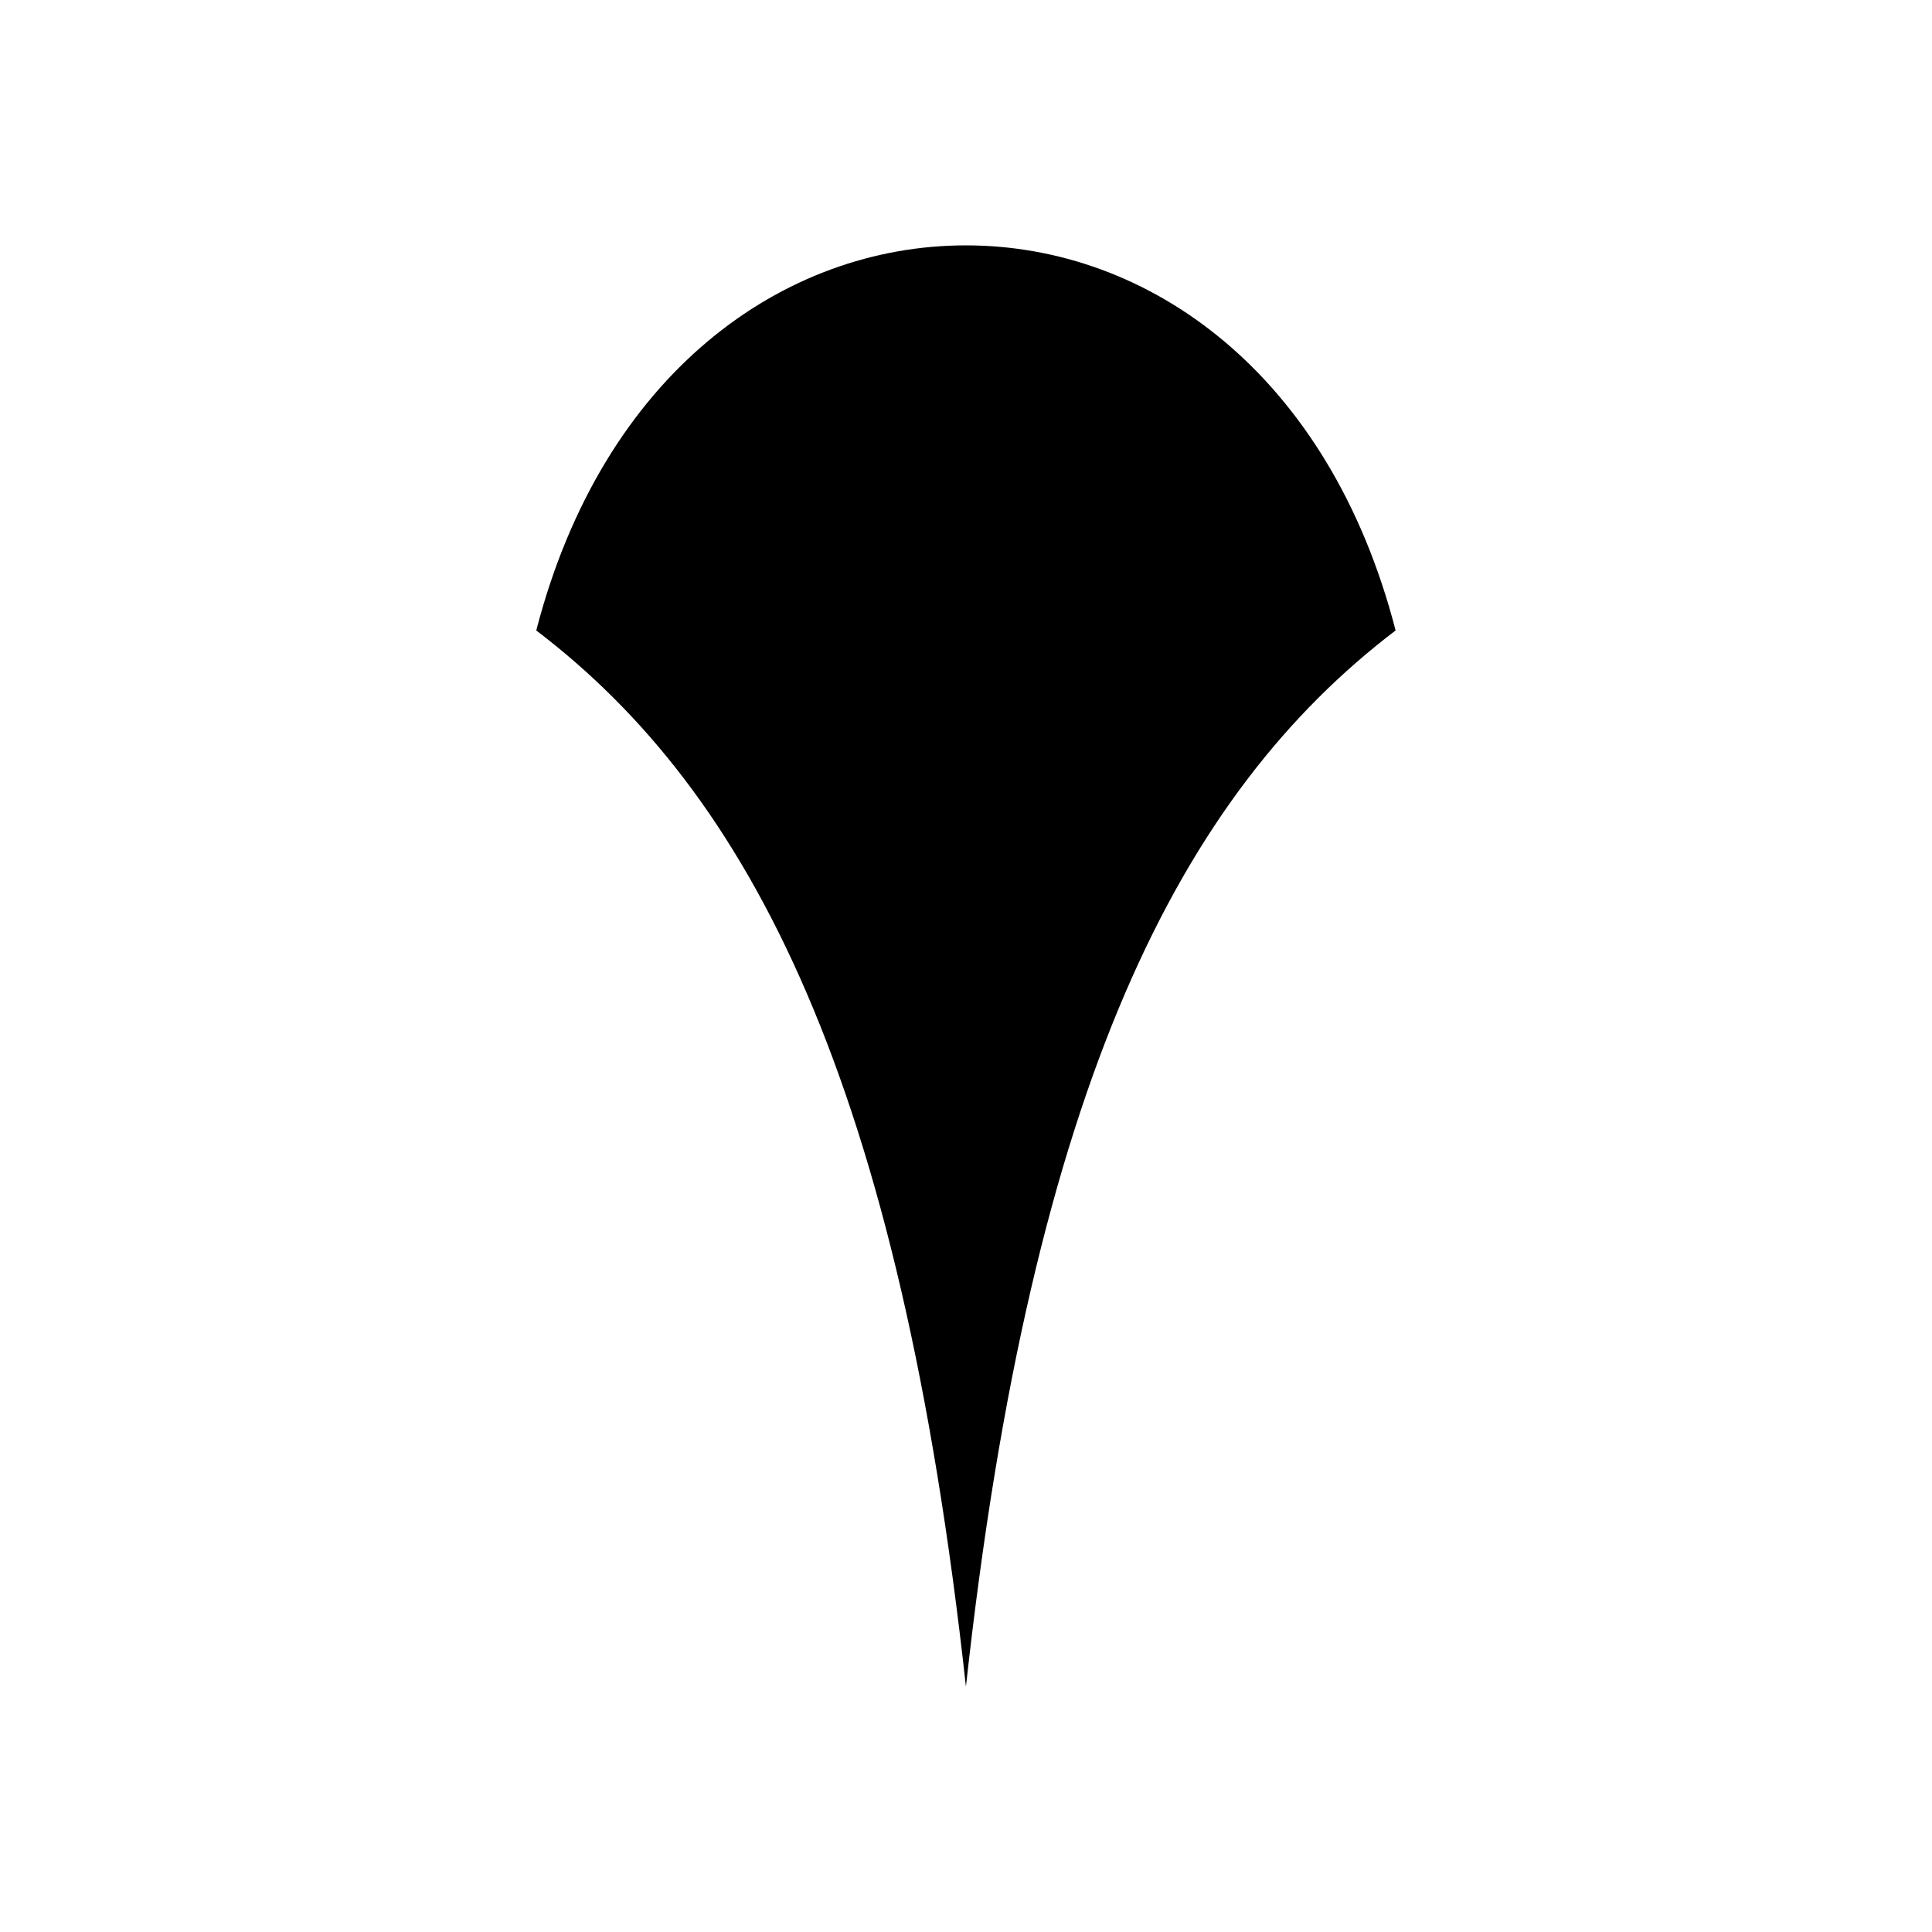
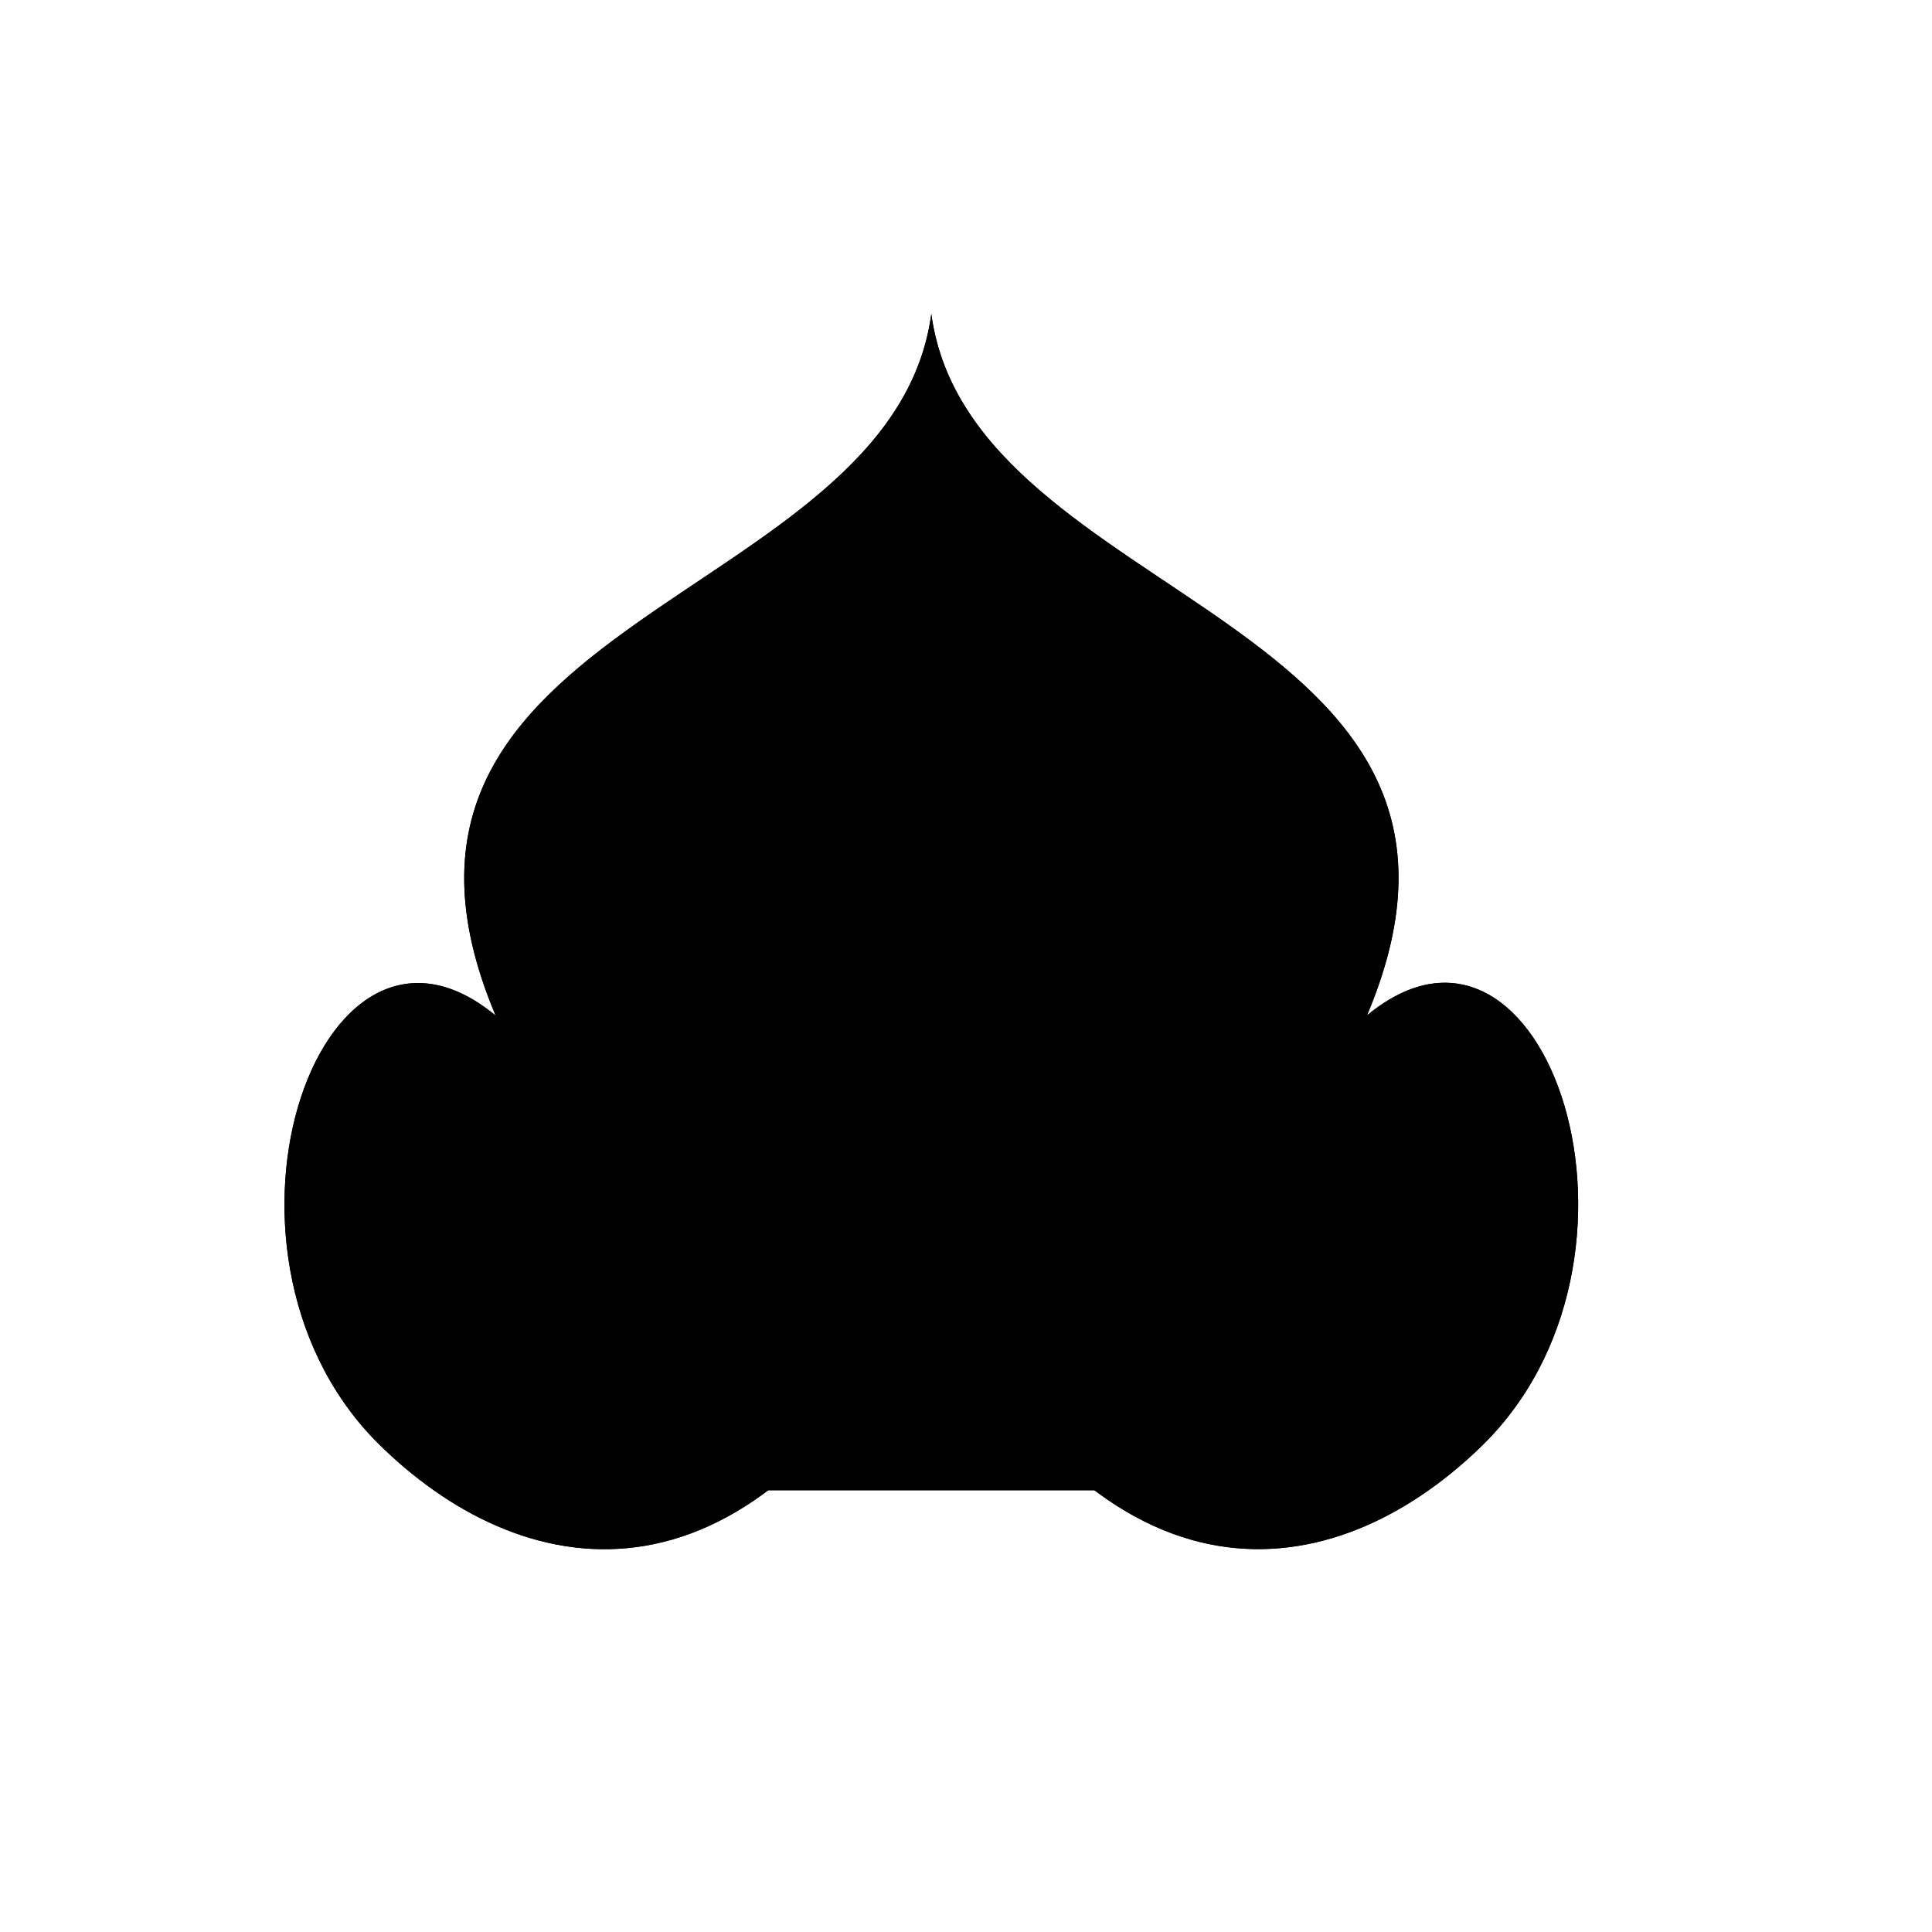
- <svg xmlns="http://www.w3.org/2000/svg" viewBox="0 0 141.73 141.73">
-   <defs>
-     <style>.cls-1{fill:current;}.cls-2{fill:none;fill:current;stroke-linecap:round;stroke-linejoin:round;stroke-width:0.75px;}</style>
-   </defs>
-   <g id="_33_fill" data-name="33 fill">
-     <path class="cls-1" d="M70.86,123.73c4.86-44.31,15.76-65.48,31.52-77.48C97.51,27.38,84.26,18,70.86,18S44.22,27.38,39.34,46.25C55.1,58.25,66,79.42,70.86,123.73Z" />
+ <svg viewBox="0 0 147 147">
+   <g id="_3_fill" data-name="3 fill">
+     <path class="cls-1" d="M70.86,97.48c13.57,26.14,30.66,23.28,41.63,12.78,15.15-14.32,5.15-44.28-8.48-33,12.88-30.5-30.13-31.12-33.15-53.37-3,22.25-46,22.88-33.15,53.38-13.62-11.25-23.62,18.71-8.48,33C40.21,120.77,57.29,123.62,70.86,97.48Z" />
  </g>
-   <g id="_33_stroke" data-name="33 stroke">
-     <path class="cls-2" d="M70.86,123.73c4.86-44.31,15.76-65.48,31.52-77.48C97.51,27.38,84.26,18,70.86,18S44.22,27.38,39.34,46.25C55.1,58.25,66,79.42,70.86,123.73Z" />
-     <path class="cls-2" d="M91.92,27C77.14,45.13,70.86,64.29,70.86,123.73c0-59.43-6.27-78.6-21.05-96.76" />
+   <g id="_3_stroke" data-name="3 stroke">
+     <circle class="cls-2" cx="50.72" cy="75.42" r="4.56" />
+     <circle class="cls-2" cx="56.42" cy="62.1" r="3.31" />
+     <path class="cls-2" d="M63.24,108.91c-25-3.95-23.49-21.8-23.49-21.8S49.56,100,70,99.14" />
+     <path class="cls-2" d="M70.86,97.48c13.57,26.14,30.66,23.28,41.63,12.78,15.15-14.32,5.15-44.28-8.48-33,12.88-30.5-30.13-31.12-33.15-53.37-3,22.25-46,22.88-33.15,53.38-13.63-11.25-23.63,18.71-8.48,33C40.21,120.77,57.29,123.62,70.86,97.48Z" />
+     <path class="cls-2" d="M83.29,113.4a26.45,26.45,0,0,0,18.9-5.36c13.9-10.48,11.2-31.35-5.11-25.18C110,57.11,73.51,52.23,70.86,35.73c-2.65,16.5-39.09,21.38-26.21,47.13-16.31-6.17-19,14.7-5.11,25.18a26.45,26.45,0,0,0,18.9,5.36" />
+     <path class="cls-2" d="M70.86,97.48c8.53-2.39,12-9.13,12.46-16.87C84.14,66,72.64,65.94,70.86,50.44,69.09,65.94,57.59,66,58.4,80.61,58.82,88.35,62.34,95.09,70.86,97.48Z" />
+     <circle class="cls-2" cx="91.01" cy="75.42" r="4.56" />
+     <circle class="cls-2" cx="85.31" cy="62.1" r="3.31" />
+     <path class="cls-2" d="M78.49,108.91C103.5,105,102,87.11,102,87.11s-9.8,12.87-30.22,12" />
+     <path class="cls-2" d="M70.86,97.48c3.65-7.12,4.94-22.84,0-22.84S67.22,90.36,70.86,97.48Z" />
  </g>
</svg>
